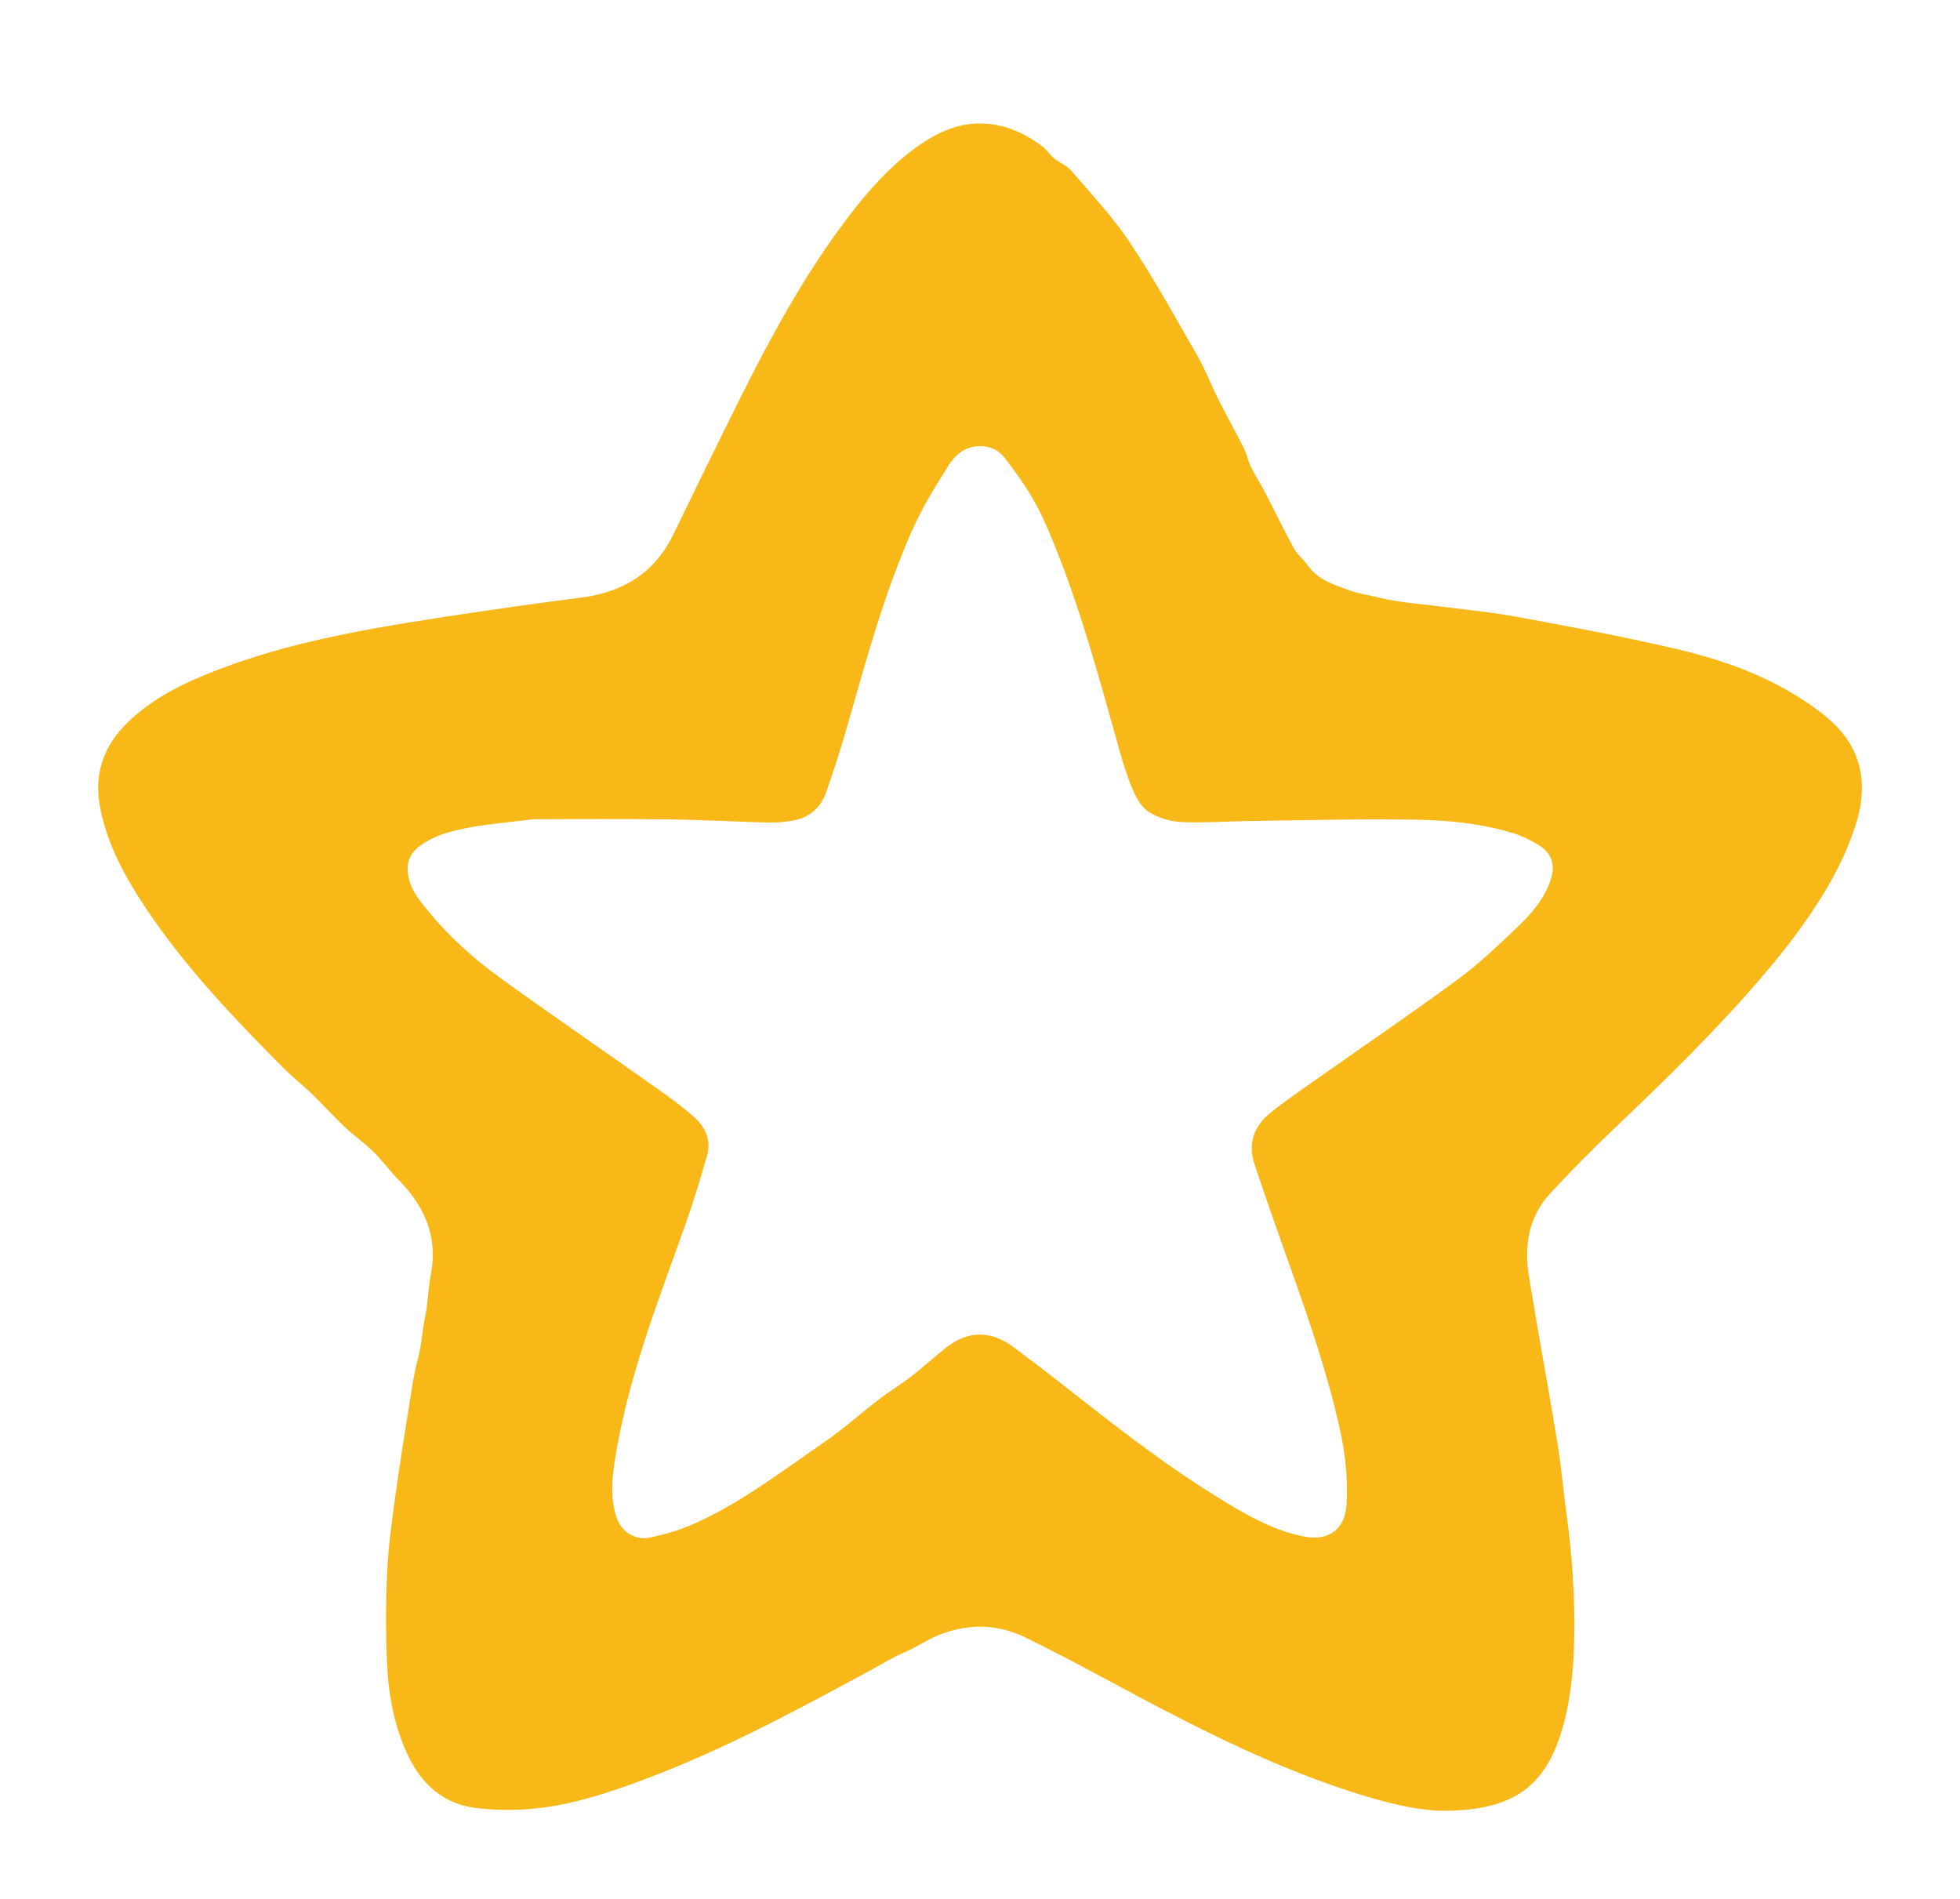
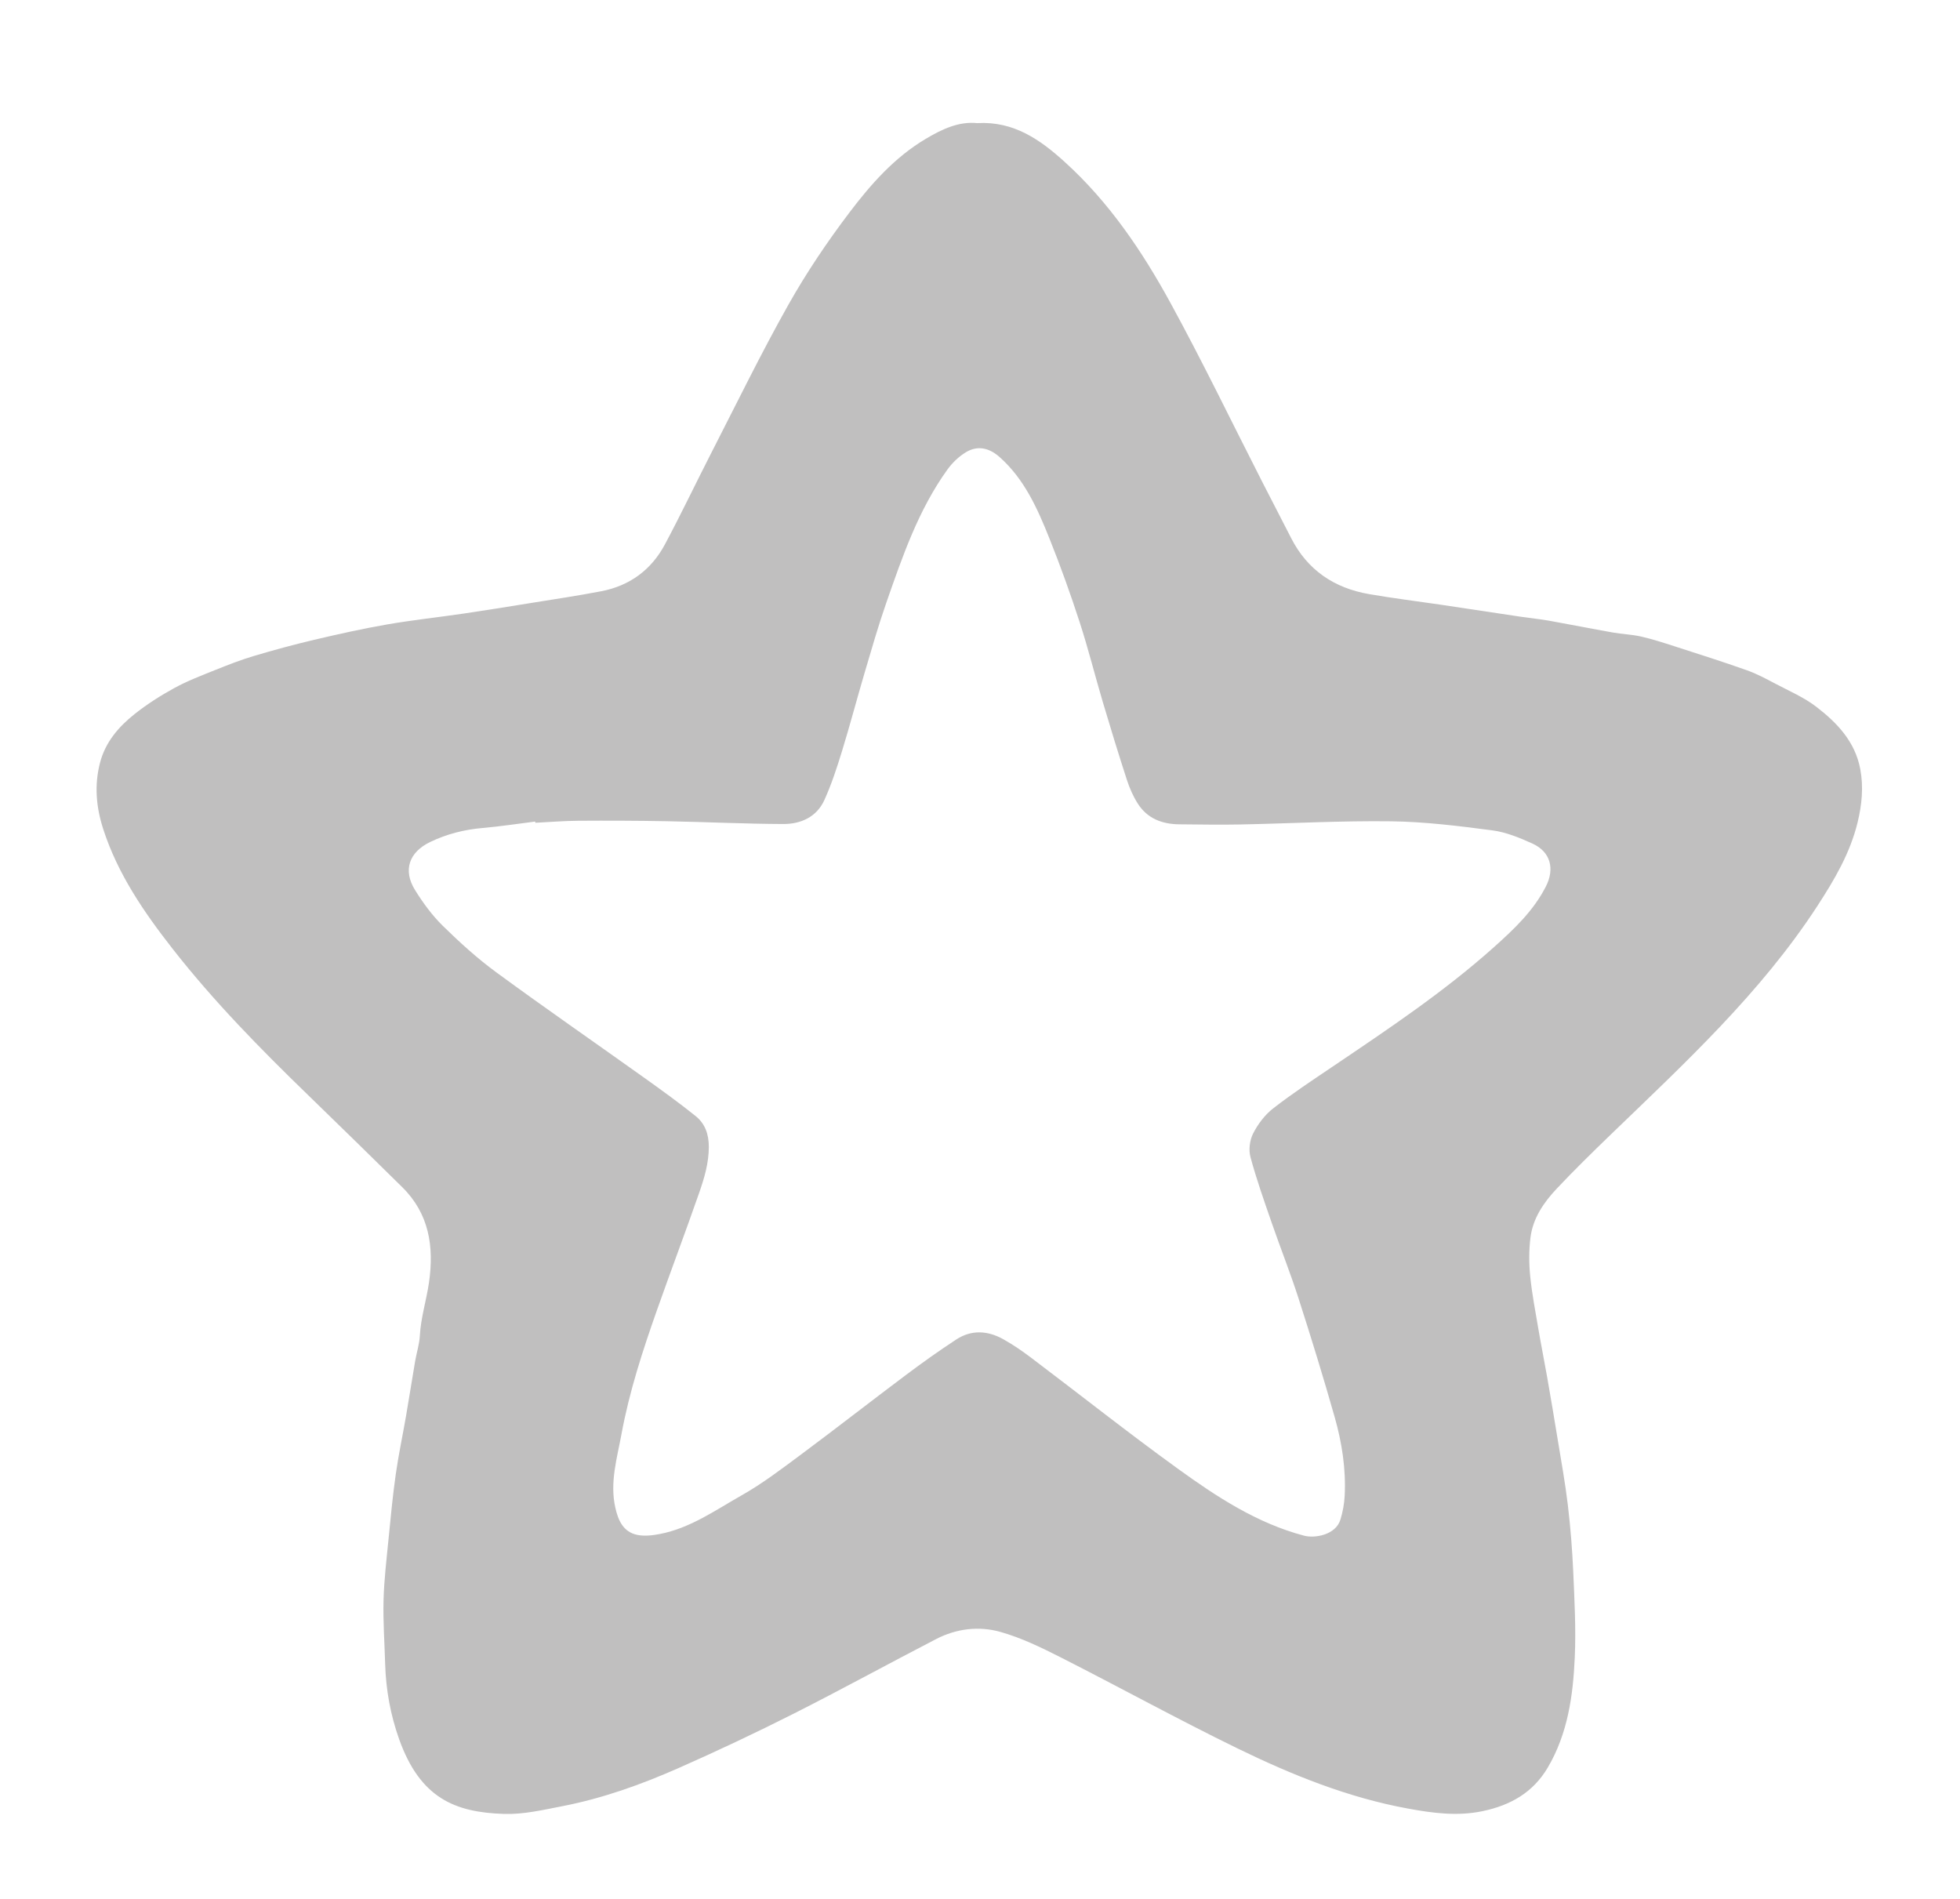
- <svg xmlns="http://www.w3.org/2000/svg" version="1.1" id="Layer_1" x="0px" y="0px" viewBox="0 0 1115 1080" style="enable-background:new 0 0 1115 1080;" xml:space="preserve">
-   <style type="text/css">
- 	.st0{display:none;fill:#FAF9F8;}
- 	.st1{fill:#F8B817;}
- </style>
-   <g>
-     <path class="st0" d="M0,1080C0,720.03,0,360.06,0,0c371.6,0,743.22,0,1115,0c0,359.94,0,719.97,0,1080   C743.4,1080,371.71,1080,0,1080z M820.36,1030.04c39.83,0.05,58.11-13.34,67.78-44.59c5.35-17.3,7-35.13,7.39-53.12   c0.51-23.71-1.14-47.29-4.33-70.78c-1.86-13.74-3.04-27.59-5.29-41.27c-5.18-31.55-11.09-62.98-16.17-94.55   c-2.78-17.26-0.09-33.74,12.3-47.06c11.45-12.31,23.25-24.33,35.43-35.91c30.3-28.8,60.21-57.95,87.25-89.89   c14.32-16.91,27.58-34.62,38.18-54.09c4.94-9.07,9.15-18.69,12.42-28.48c7.85-23.46,4.31-44.72-15.15-61.45   c-6.9-5.93-14.63-11.08-22.53-15.64c-19.85-11.49-41.54-18.76-63.65-23.96c-29.64-6.97-59.62-12.54-89.57-18.09   c-14.99-2.78-30.21-4.28-45.35-6.21c-11.6-1.48-23.31-2.17-34.72-5.03c-5.47-1.37-11.13-2.14-16.42-4.01   c-9.05-3.21-18.39-6.12-24.31-14.72c-2.24-3.26-5.65-5.79-7.51-9.21c-5.81-10.64-11.08-21.57-16.68-32.33   c-2.54-4.88-5.57-9.52-8-14.46c-1.58-3.2-2.13-6.91-3.73-10.09c-4.73-9.4-9.88-18.58-14.62-27.98   c-4.06-8.07-7.25-16.61-11.74-24.42c-12.53-21.82-24.69-43.92-38.62-64.83c-9.72-14.59-21.99-27.52-33.43-40.92   c-2.39-2.79-6.34-4.19-9.26-6.61c-2.73-2.25-4.76-5.39-7.59-7.47c-10.38-7.62-22-12.65-34.96-12.64   c-13.16,0.01-24.78,5.4-35.4,12.97c-15.5,11.05-28.01,25.08-39.45,40.11c-24.49,32.16-43.73,67.48-61.71,103.51   c-12.83,25.71-25.39,51.55-37.97,77.38c-10.66,21.89-28.72,32.73-52.29,35.74c-17.5,2.23-34.98,4.61-52.43,7.2   c-20.98,3.12-41.98,6.18-62.86,9.9c-30.23,5.38-60.15,12.2-88.98,23.04c-19.7,7.41-38.76,16.14-54.06,31.16   c-13.47,13.22-19.01,29.1-15.41,47.96c4.04,21.18,14.16,39.56,25.9,57.19c22.32,33.52,49.97,62.49,78.21,90.92   c5.29,5.32,11.25,9.97,16.65,15.19c6.31,6.11,12.17,12.69,18.55,18.72c5.12,4.84,11.02,8.86,16.04,13.78   c5.17,5.08,9.45,11.05,14.53,16.22c14.74,15.01,22.41,32.21,18.31,53.69c-1.55,8.13-1.65,16.54-3.34,24.62   c-1.62,7.74-1.92,15.65-4.02,23.36c-2.22,8.13-3.4,16.56-4.73,24.91c-2.82,17.66-5.68,35.32-8.09,53.04   c-1.97,14.49-4.02,29.04-4.71,43.62c-0.81,17.31-0.8,34.7-0.03,52.01c0.79,17.93,4.13,35.53,11.85,51.98   c7.72,16.46,20.22,27.61,38.38,29.95c11.92,1.53,24.33,1.49,36.29,0.1c20.66-2.4,40.39-9.04,59.86-16.31   c44.4-16.58,85.97-39,127.52-61.46c6.87-3.71,13.55-7.87,20.71-10.92c7.08-3.02,13.2-7.56,20.61-10.29   c16.74-6.18,32.57-5.58,48.19,2.06c15.66,7.66,31.08,15.81,46.43,24.08c40.67,21.9,81.55,43.36,125.17,58.96   C778.55,1022.96,802.31,1029.66,820.36,1030.04z" />
-     <path class="st1" d="M820.36,1030.04c-18.05-0.38-41.81-7.08-65.16-15.43c-43.62-15.6-84.5-37.06-125.17-58.96   c-15.35-8.27-30.78-16.42-46.43-24.08c-15.62-7.64-31.45-8.24-48.19-2.06c-7.41,2.73-13.53,7.27-20.61,10.29   c-7.15,3.05-13.84,7.2-20.71,10.92c-41.56,22.46-83.13,44.88-127.52,61.46c-19.47,7.27-39.2,13.91-59.86,16.31   c-11.95,1.39-24.36,1.43-36.29-0.1c-18.17-2.34-30.66-13.49-38.38-29.95c-7.72-16.45-11.05-34.05-11.85-51.98   c-0.77-17.31-0.78-34.71,0.03-52.01c0.68-14.58,2.74-29.13,4.71-43.62c2.4-17.72,5.26-35.38,8.09-53.04   c1.33-8.35,2.51-16.78,4.73-24.91c2.1-7.7,2.41-15.61,4.02-23.36c1.69-8.09,1.79-16.5,3.34-24.62c4.1-21.48-3.57-38.68-18.31-53.69   c-5.08-5.18-9.37-11.15-14.53-16.22c-5.02-4.93-10.92-8.95-16.04-13.78c-6.38-6.03-12.24-12.61-18.55-18.72   c-5.4-5.22-11.36-9.87-16.65-15.19c-28.24-28.43-55.89-57.4-78.21-90.92c-11.74-17.63-21.86-36.02-25.9-57.19   c-3.6-18.86,1.95-34.74,15.41-47.96c15.3-15.02,34.36-23.76,54.06-31.16c28.82-10.84,58.75-17.66,88.98-23.04   c20.88-3.72,41.88-6.78,62.86-9.9c17.45-2.59,34.93-4.96,52.43-7.2c23.57-3.01,41.63-13.85,52.29-35.74   c12.58-25.83,25.14-51.67,37.97-77.38c17.98-36.04,37.23-71.35,61.71-103.51c11.44-15.03,23.95-29.05,39.45-40.11   c10.62-7.57,22.24-12.96,35.4-12.97c12.96-0.01,24.58,5.02,34.96,12.64c2.83,2.08,4.87,5.21,7.59,7.47   c2.92,2.41,6.87,3.81,9.26,6.61c11.45,13.4,23.71,26.33,33.43,40.92c13.93,20.91,26.1,43.01,38.62,64.83   c4.49,7.81,7.68,16.36,11.74,24.42c4.73,9.4,9.89,18.58,14.62,27.98c1.6,3.18,2.16,6.89,3.73,10.09c2.43,4.94,5.45,9.57,8,14.46   c5.6,10.76,10.87,21.69,16.68,32.33c1.87,3.42,5.27,5.95,7.51,9.21c5.92,8.61,15.26,11.52,24.31,14.72   c5.28,1.87,10.95,2.65,16.42,4.01c11.41,2.85,23.11,3.55,34.72,5.03c15.14,1.93,30.37,3.43,45.35,6.21   c29.95,5.56,59.93,11.12,89.57,18.09c22.11,5.2,43.81,12.48,63.65,23.96c7.89,4.57,15.63,9.71,22.53,15.64   c19.46,16.73,23,37.99,15.15,61.45c-3.27,9.79-7.48,19.41-12.42,28.48c-10.6,19.47-23.86,37.18-38.18,54.09   c-27.05,31.94-56.96,61.09-87.25,89.89c-12.18,11.58-23.98,23.61-35.43,35.91c-12.4,13.32-15.08,29.79-12.3,47.06   c5.08,31.57,10.99,63,16.17,94.55c2.24,13.68,3.42,27.52,5.29,41.27c3.19,23.49,4.84,47.07,4.33,70.78   c-0.39,17.99-2.04,35.83-7.39,53.12C878.46,1016.69,860.18,1030.08,820.36,1030.04z M303.41,465.99   c-14.35,1.78-24.6,2.65-34.7,4.42c-10.28,1.81-20.51,4.18-29.32,10.37c-5.15,3.62-7.87,8.28-7.45,14.78   c0.6,9.17,6.08,15.93,11.43,22.46c12.05,14.7,26.17,27.42,41.53,38.49c29.83,21.5,60.15,42.32,90.17,63.56   c6.92,4.89,13.79,9.95,20.07,15.61c6.25,5.64,9.53,13.1,7.1,21.6c-3.87,13.51-7.93,27-12.66,40.23   c-15.77,44.16-32.93,87.89-40.02,134.63c-1.6,10.55-2.27,20.91,1.3,31.31c3.27,9.53,12.52,12.56,18.3,11.31   c8.21-1.78,16.48-4.02,24.17-7.35c27.36-11.86,50.86-30.12,75.25-46.83c10.93-7.49,20.85-16.46,31.39-24.53   c5.98-4.58,12.47-8.5,18.43-13.11c6.77-5.24,13.08-11.08,19.82-16.36c12.83-10.05,25.82-9.79,38.72-0.01   c8.89,6.74,17.83,13.39,26.6,20.28c28.53,22.43,57.02,44.93,87.92,64.08c15.95,9.89,32.04,19.64,50.94,23.18   c13.8,2.59,22.92-4.48,23.65-18.75c0.7-13.85-0.58-27.5-3.54-41.08c-7.09-32.47-17.92-63.77-29.05-95   c-6.73-18.88-13.38-37.8-19.74-56.82c-3.99-11.93-0.47-22.01,9.29-29.72c6.52-5.16,13.31-9.98,20.11-14.77   c28.84-20.33,58.01-40.2,86.46-61.05c11.98-8.77,22.77-19.25,33.58-29.49c8.22-7.78,15.67-16.41,19.16-27.59   c2.43-7.78,0.46-14.37-6.35-18.72c-4.56-2.91-9.59-5.4-14.74-7.02c-18.86-5.93-38.51-7.59-58.06-7.89   c-30.63-0.47-61.28,0.4-91.92,0.79c-13.11,0.17-26.24,1.21-39.31,0.59c-6.3-0.3-13.18-2.41-18.47-5.78   c-4.18-2.66-7.18-8.14-9.23-13c-3.36-7.95-5.82-16.32-8.15-24.65c-10.27-36.71-20.24-73.52-34.22-109.06   c-3.88-9.87-7.89-19.79-13.01-29.05c-5.01-9.07-11.17-17.6-17.51-25.83c-2.96-3.84-7.36-6.24-12.94-6.44   c-8.67-0.31-14.56,4.36-18.57,10.67c-7.54,11.87-15.01,23.97-20.73,36.78c-16.07,35.96-26.26,73.96-37.1,111.72   c-3.65,12.73-7.66,25.38-12.09,37.85c-3.17,8.9-9.8,14.56-19.36,16.05c-4.39,0.69-8.89,1.17-13.33,1.05   c-19.22-0.5-38.43-1.59-57.64-1.83C352.85,465.74,326.07,465.99,303.41,465.99z" />
-     <path class="st0" d="M303.41,465.99c22.66,0,49.43-0.25,76.2,0.08c19.22,0.24,38.43,1.33,57.64,1.83   c4.43,0.11,8.93-0.37,13.33-1.05c9.55-1.49,16.19-7.15,19.36-16.05c4.44-12.47,8.44-25.12,12.09-37.85   c10.84-37.76,21.03-75.76,37.1-111.72c5.72-12.8,13.18-24.91,20.73-36.78c4.01-6.31,9.9-10.98,18.57-10.67   c5.57,0.2,9.98,2.6,12.94,6.44c6.34,8.23,12.49,16.75,17.51,25.83c5.11,9.26,9.12,19.18,13.01,29.05   c13.98,35.54,23.95,72.35,34.22,109.06c2.33,8.33,4.79,16.7,8.15,24.65c2.05,4.85,5.04,10.33,9.23,13   c5.29,3.37,12.17,5.48,18.47,5.78c13.06,0.62,26.2-0.42,39.31-0.59c30.64-0.39,61.29-1.26,91.92-0.79   c19.55,0.3,39.19,1.96,58.06,7.89c5.15,1.62,10.18,4.11,14.74,7.02c6.82,4.35,8.78,10.94,6.35,18.72   c-3.49,11.18-10.94,19.81-19.16,27.59c-10.82,10.24-21.61,20.71-33.58,29.49c-28.46,20.84-57.62,40.72-86.46,61.05   c-6.8,4.79-13.59,9.61-20.11,14.77c-9.75,7.72-13.27,17.8-9.29,29.72c6.35,19.01,13,37.93,19.74,56.82   c11.13,31.23,21.96,62.53,29.05,95c2.96,13.58,4.24,27.24,3.54,41.08c-0.73,14.27-9.85,21.34-23.65,18.75   c-18.9-3.54-34.99-13.29-50.94-23.18c-30.9-19.15-59.39-41.66-87.92-64.08c-8.77-6.89-17.71-13.55-26.6-20.28   c-12.9-9.78-25.9-10.04-38.72,0.01c-6.74,5.28-13.04,11.12-19.82,16.36c-5.96,4.61-12.45,8.53-18.43,13.11   c-10.55,8.08-20.46,17.04-31.39,24.53c-24.38,16.71-47.89,34.97-75.25,46.83c-7.69,3.33-15.96,5.57-24.17,7.35   c-5.78,1.25-15.03-1.78-18.3-11.31c-3.57-10.4-2.9-20.77-1.3-31.31c7.09-46.74,24.25-90.47,40.02-134.63   c4.73-13.23,8.79-26.72,12.66-40.23c2.43-8.5-0.85-15.96-7.1-21.6c-6.28-5.66-13.15-10.72-20.07-15.61   c-30.02-21.24-60.34-42.06-90.17-63.56c-15.36-11.07-29.48-23.79-41.53-38.49c-5.35-6.53-10.83-13.28-11.43-22.46   c-0.42-6.5,2.3-11.16,7.45-14.78c8.81-6.19,19.04-8.57,29.32-10.37C278.81,468.64,289.07,467.77,303.41,465.99z" />
-   </g>
+ <svg xmlns="http://www.w3.org/2000/svg" id="Layer_1" data-name="Layer 1" viewBox="0 0 1115 1080">
+   <defs>
+     <style>
+       .cls-1 {
+         fill: #c0bfbf;
+       }
+     </style>
+   </defs>
+   <path class="cls-1" d="m556.02,70.02c20.77-1.14,35.77,9.49,49.62,22.04,25.25,22.88,44.14,50.83,60.3,80.4,18.25,33.39,34.79,67.71,52.1,101.61,5.44,10.65,10.99,21.25,16.41,31.91,9.3,18.31,24.53,28.52,44.38,31.97,13.52,2.35,27.16,4.01,40.74,6.02,15.4,2.29,30.79,4.65,46.19,6.94,5.16.77,10.37,1.25,15.51,2.17,12.07,2.15,24.1,4.57,36.18,6.7,5.35.95,10.86,1.11,16.15,2.31,6.5,1.49,12.89,3.56,19.25,5.62,13.68,4.41,27.38,8.76,40.92,13.56,5.64,2,10.99,4.88,16.3,7.69,7.88,4.16,16.26,7.75,23.24,13.13,11.77,9.06,21.99,19.73,24.94,35.32,1.95,10.29.92,20.42-1.51,30.42-4.23,17.4-13.13,32.53-22.81,47.41-32.37,49.8-75.66,89.64-117.93,130.45-10.3,9.95-20.55,19.99-30.37,30.41-7.43,7.87-13.62,16.88-14.99,27.92-.89,7.19-.87,14.63-.15,21.85,1.01,10.09,2.96,20.09,4.66,30.11,1.57,9.2,3.41,18.35,5.02,27.54,2.03,11.6,4,23.21,5.89,34.83,2.05,12.56,4.35,25.1,5.85,37.74,1.5,12.59,2.51,25.26,3.07,37.92.71,16.26,1.6,32.58.87,48.81-.97,21.72-3.96,43.24-15.32,62.56-8.41,14.29-21.27,21.56-37.22,24.88-14.39,2.99-28.35,1.08-42.41-1.5-34.15-6.25-66.06-19.17-96.98-34.24-33.88-16.52-66.94-34.73-100.56-51.78-11.04-5.6-22.4-11.11-34.23-14.45-12.21-3.46-25.04-1.92-36.59,4.06-27.03,13.98-53.72,28.64-80.88,42.36-21.62,10.91-43.55,21.27-65.71,31.05-21.26,9.38-43.17,17.22-66.07,21.66-10.94,2.12-22.14,4.76-33.13,4.4-27.92-.89-47.72-8.95-59.7-42.54-4.92-13.82-7.51-28.06-7.94-42.71-.35-12.1-1.23-24.21-.92-36.3.3-11.66,1.71-23.3,2.85-34.93,1.2-12.26,2.37-24.53,4.1-36.73,1.57-11.08,3.93-22.04,5.83-33.07,1.8-10.42,3.42-20.88,5.2-31.3.83-4.83,2.41-9.59,2.67-14.43.57-10.34,3.74-20.17,5.21-30.33,2.93-20.38.1-39.09-15.26-54.22-17.76-17.5-35.56-34.95-53.47-52.29-27.19-26.33-53.69-53.33-77.06-83.17-16.3-20.82-31.22-42.54-39.51-68.1-4.05-12.49-5.17-24.97-1.87-37.76,3.03-11.74,10.54-20.49,19.64-27.72,7.06-5.62,14.8-10.55,22.72-14.88,7.39-4.04,15.36-7.07,23.2-10.22,7.19-2.89,14.43-5.73,21.85-7.94,11.38-3.39,22.85-6.51,34.4-9.23,13.76-3.24,27.58-6.32,41.5-8.74,14.44-2.51,29.04-4.06,43.55-6.19,12.5-1.84,24.98-3.86,37.46-5.88,13.64-2.21,27.31-4.22,40.87-6.83,16.17-3.11,28.47-12.19,36.18-26.63,9.31-17.42,17.79-35.28,26.8-52.86,14.27-27.83,27.97-55.98,43.3-83.22,10.33-18.36,22.21-36.01,34.94-52.8,12.15-16.03,25.6-31.28,43.31-41.8,9.26-5.5,18.83-10.08,29.44-8.95Zm-251.48,398.01c-.03-.23-.05-.47-.08-.7-9.92,1.24-19.81,2.78-29.77,3.64-10.52.91-20.49,3.41-30,8-11.98,5.78-15.6,16.02-8.58,27.33,4.5,7.25,9.69,14.34,15.75,20.3,9.6,9.42,19.65,18.56,30.48,26.5,27.79,20.38,56.15,39.98,84.2,60,9.86,7.04,19.69,14.13,29.13,21.7,5.39,4.32,7.57,10.3,7.56,17.64-.02,9.16-2.54,17.6-5.44,25.93-7.8,22.42-16.22,44.63-24.11,67.02-8.11,23.01-15.68,46.22-20.11,70.27-2.54,13.8-6.74,27.55-3.54,41.87,1.62,7.27,4.48,13.93,12.54,15.57,4.12.84,8.72.28,12.93-.54,17.25-3.35,31.47-13.52,46.32-21.92,11.86-6.7,22.83-15.06,33.8-23.22,20-14.86,39.63-30.21,59.57-45.16,9.4-7.05,18.98-13.89,28.81-20.32,8.63-5.65,17.88-5.08,26.66-.19,5.5,3.06,10.76,6.67,15.8,10.47,27.9,21.07,55.32,42.8,83.65,63.27,22.04,15.93,44.85,30.93,71.73,38.05,6.1,1.62,17.99-.37,20.68-9.1,1.34-4.35,2.2-8.98,2.43-13.52.79-15.17-1.52-30.11-5.62-44.61-6.44-22.73-13.41-45.32-20.64-67.81-4.66-14.5-10.32-28.68-15.3-43.09-4.27-12.34-8.65-24.68-12.04-37.28-1.1-4.1-.41-9.59,1.54-13.4,2.71-5.31,6.64-10.55,11.32-14.19,10.89-8.47,22.45-16.1,33.9-23.83,31.62-21.35,63.38-42.54,91.89-68.05,11.29-10.11,22.32-20.49,29.41-34.38,5.1-9.99,2.81-19.71-7.72-24.47-7.24-3.27-14.93-6.45-22.71-7.47-19.05-2.49-38.25-4.9-57.42-5.15-28.7-.37-57.43,1.23-86.14,1.8-11.49.23-22.98,0-34.47-.09-9.81-.07-18.27-3.27-23.7-11.81-2.64-4.15-4.68-8.82-6.2-13.51-4.77-14.66-9.28-29.4-13.67-44.18-4.51-15.2-8.34-30.61-13.25-45.68-5.2-15.99-10.89-31.85-17.14-47.45-6.8-16.98-14.22-33.75-28.39-46.32-5.92-5.25-12.55-6.72-19.19-2.66-3.99,2.44-7.67,5.96-10.42,9.77-16.54,22.97-25.6,49.47-34.8,75.83-4.54,13.02-8.34,26.31-12.26,39.55-4.41,14.9-8.35,29.94-12.92,44.79-2.9,9.43-5.98,18.9-10.05,27.86-4.39,9.69-13.44,13.69-23.48,13.64-22.04-.1-44.08-1.18-66.12-1.59-16.83-.32-33.68-.37-50.51-.26-8.1.05-16.2.74-24.31,1.14Z" />
</svg>
